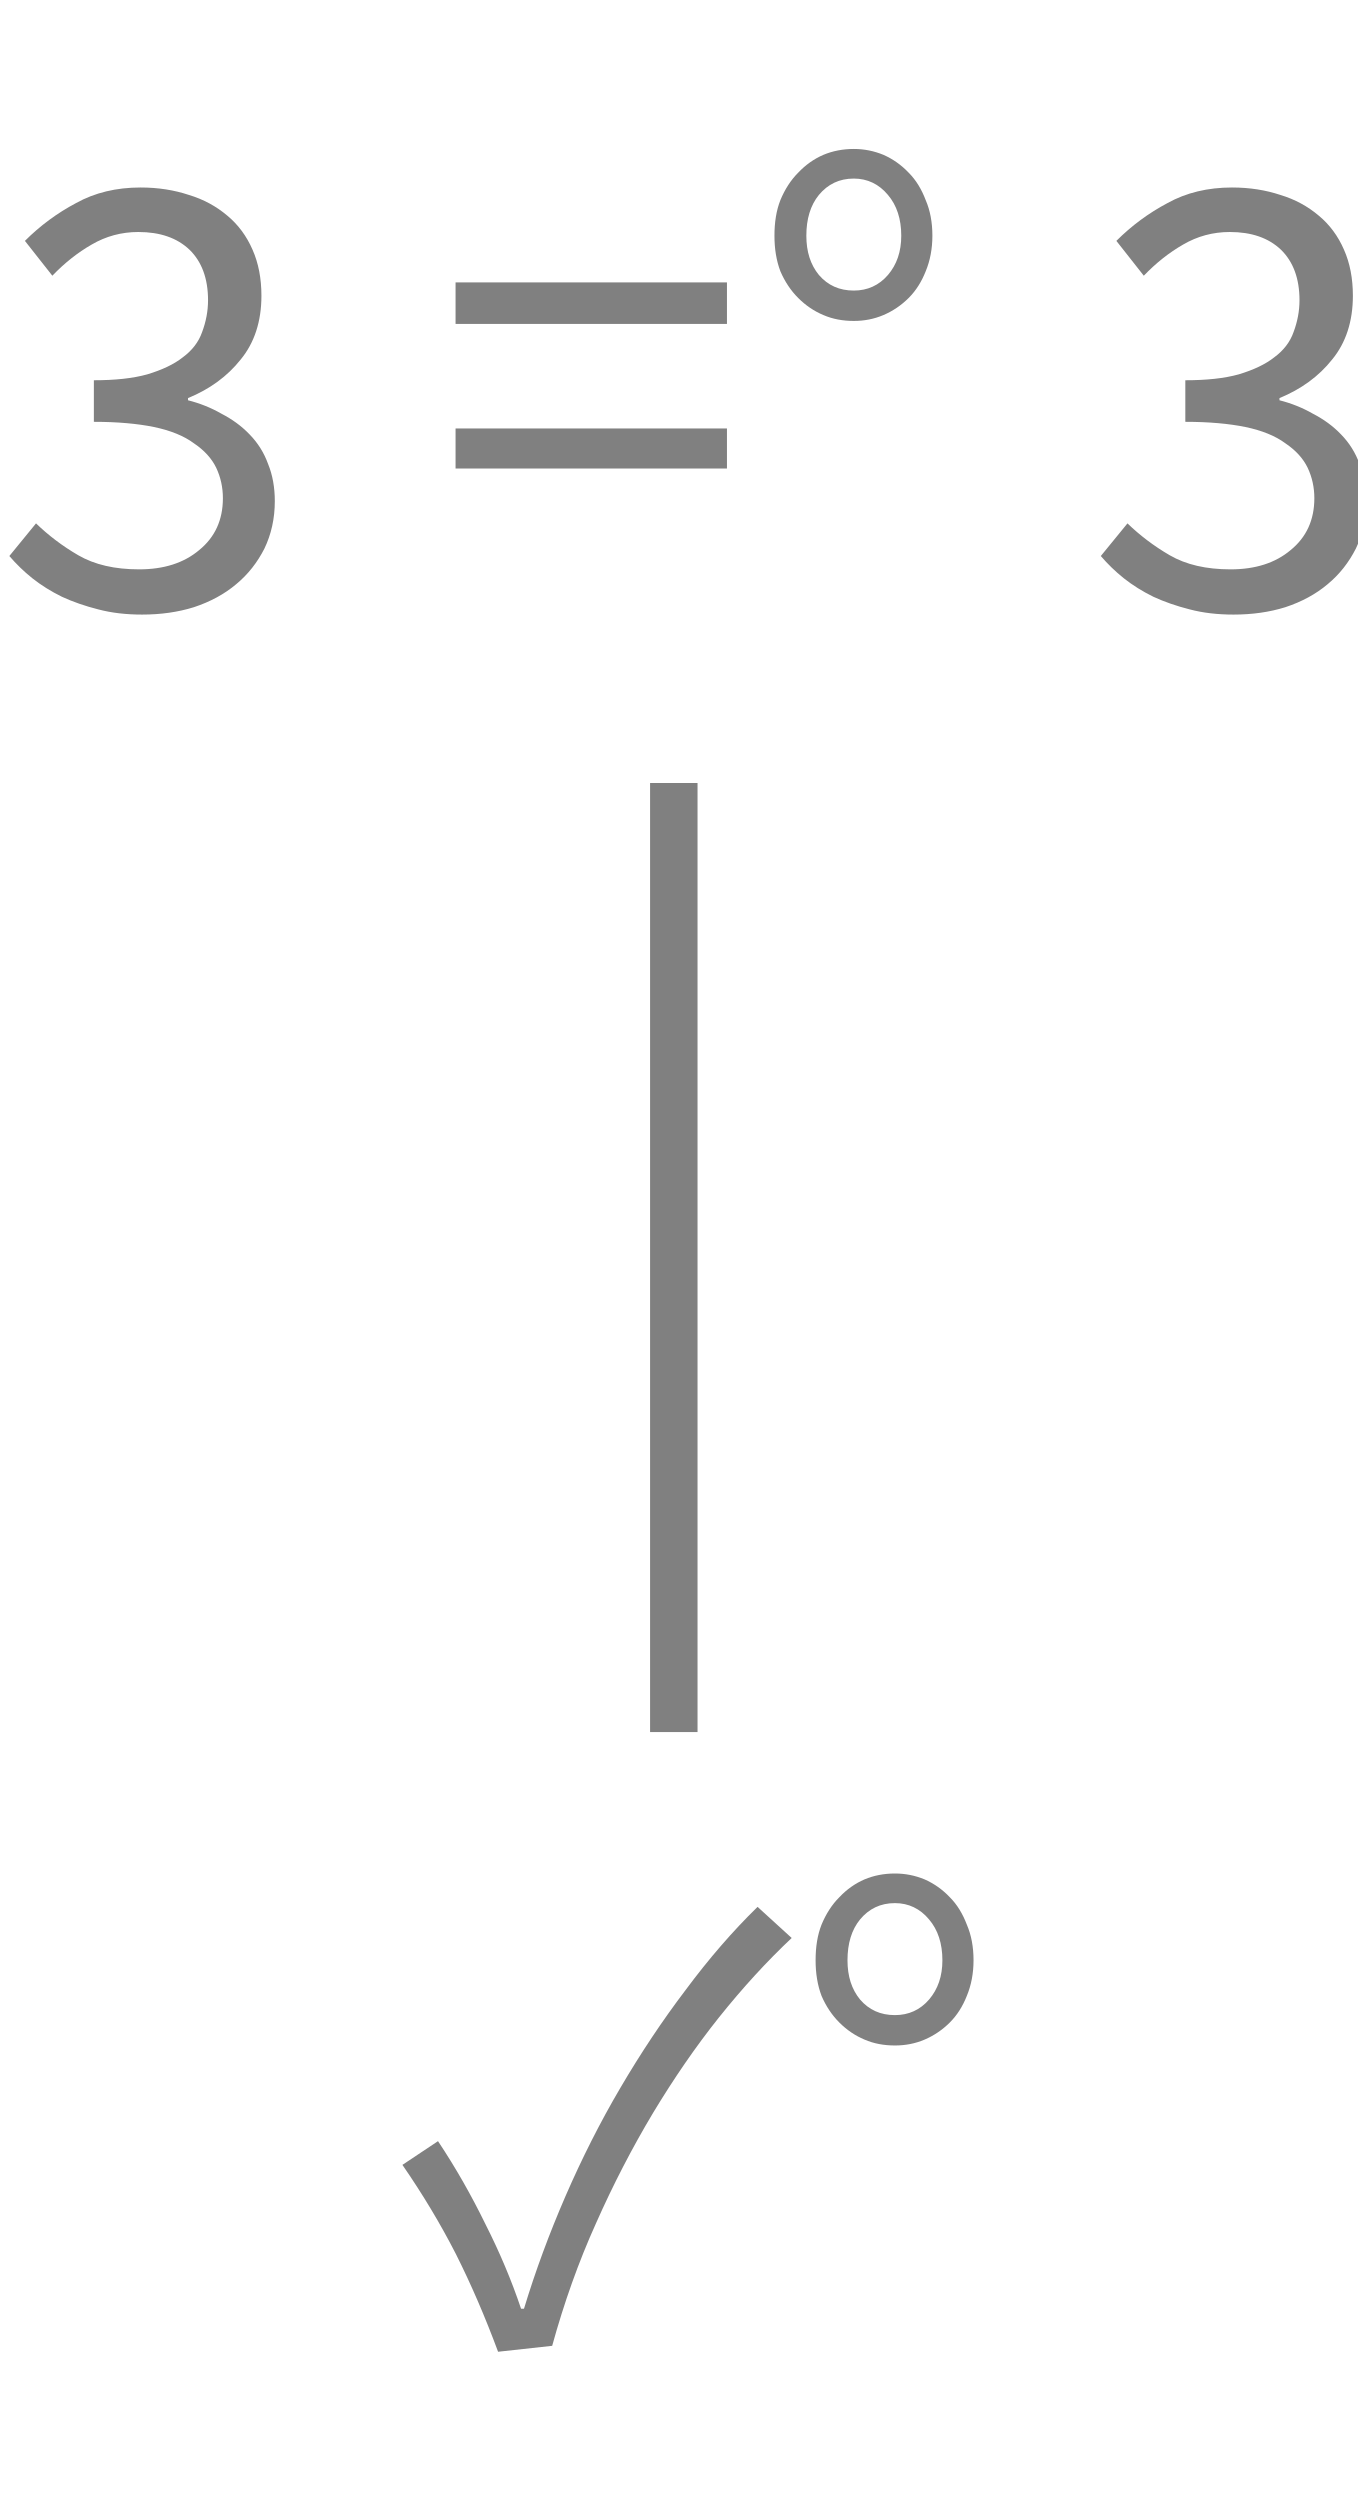
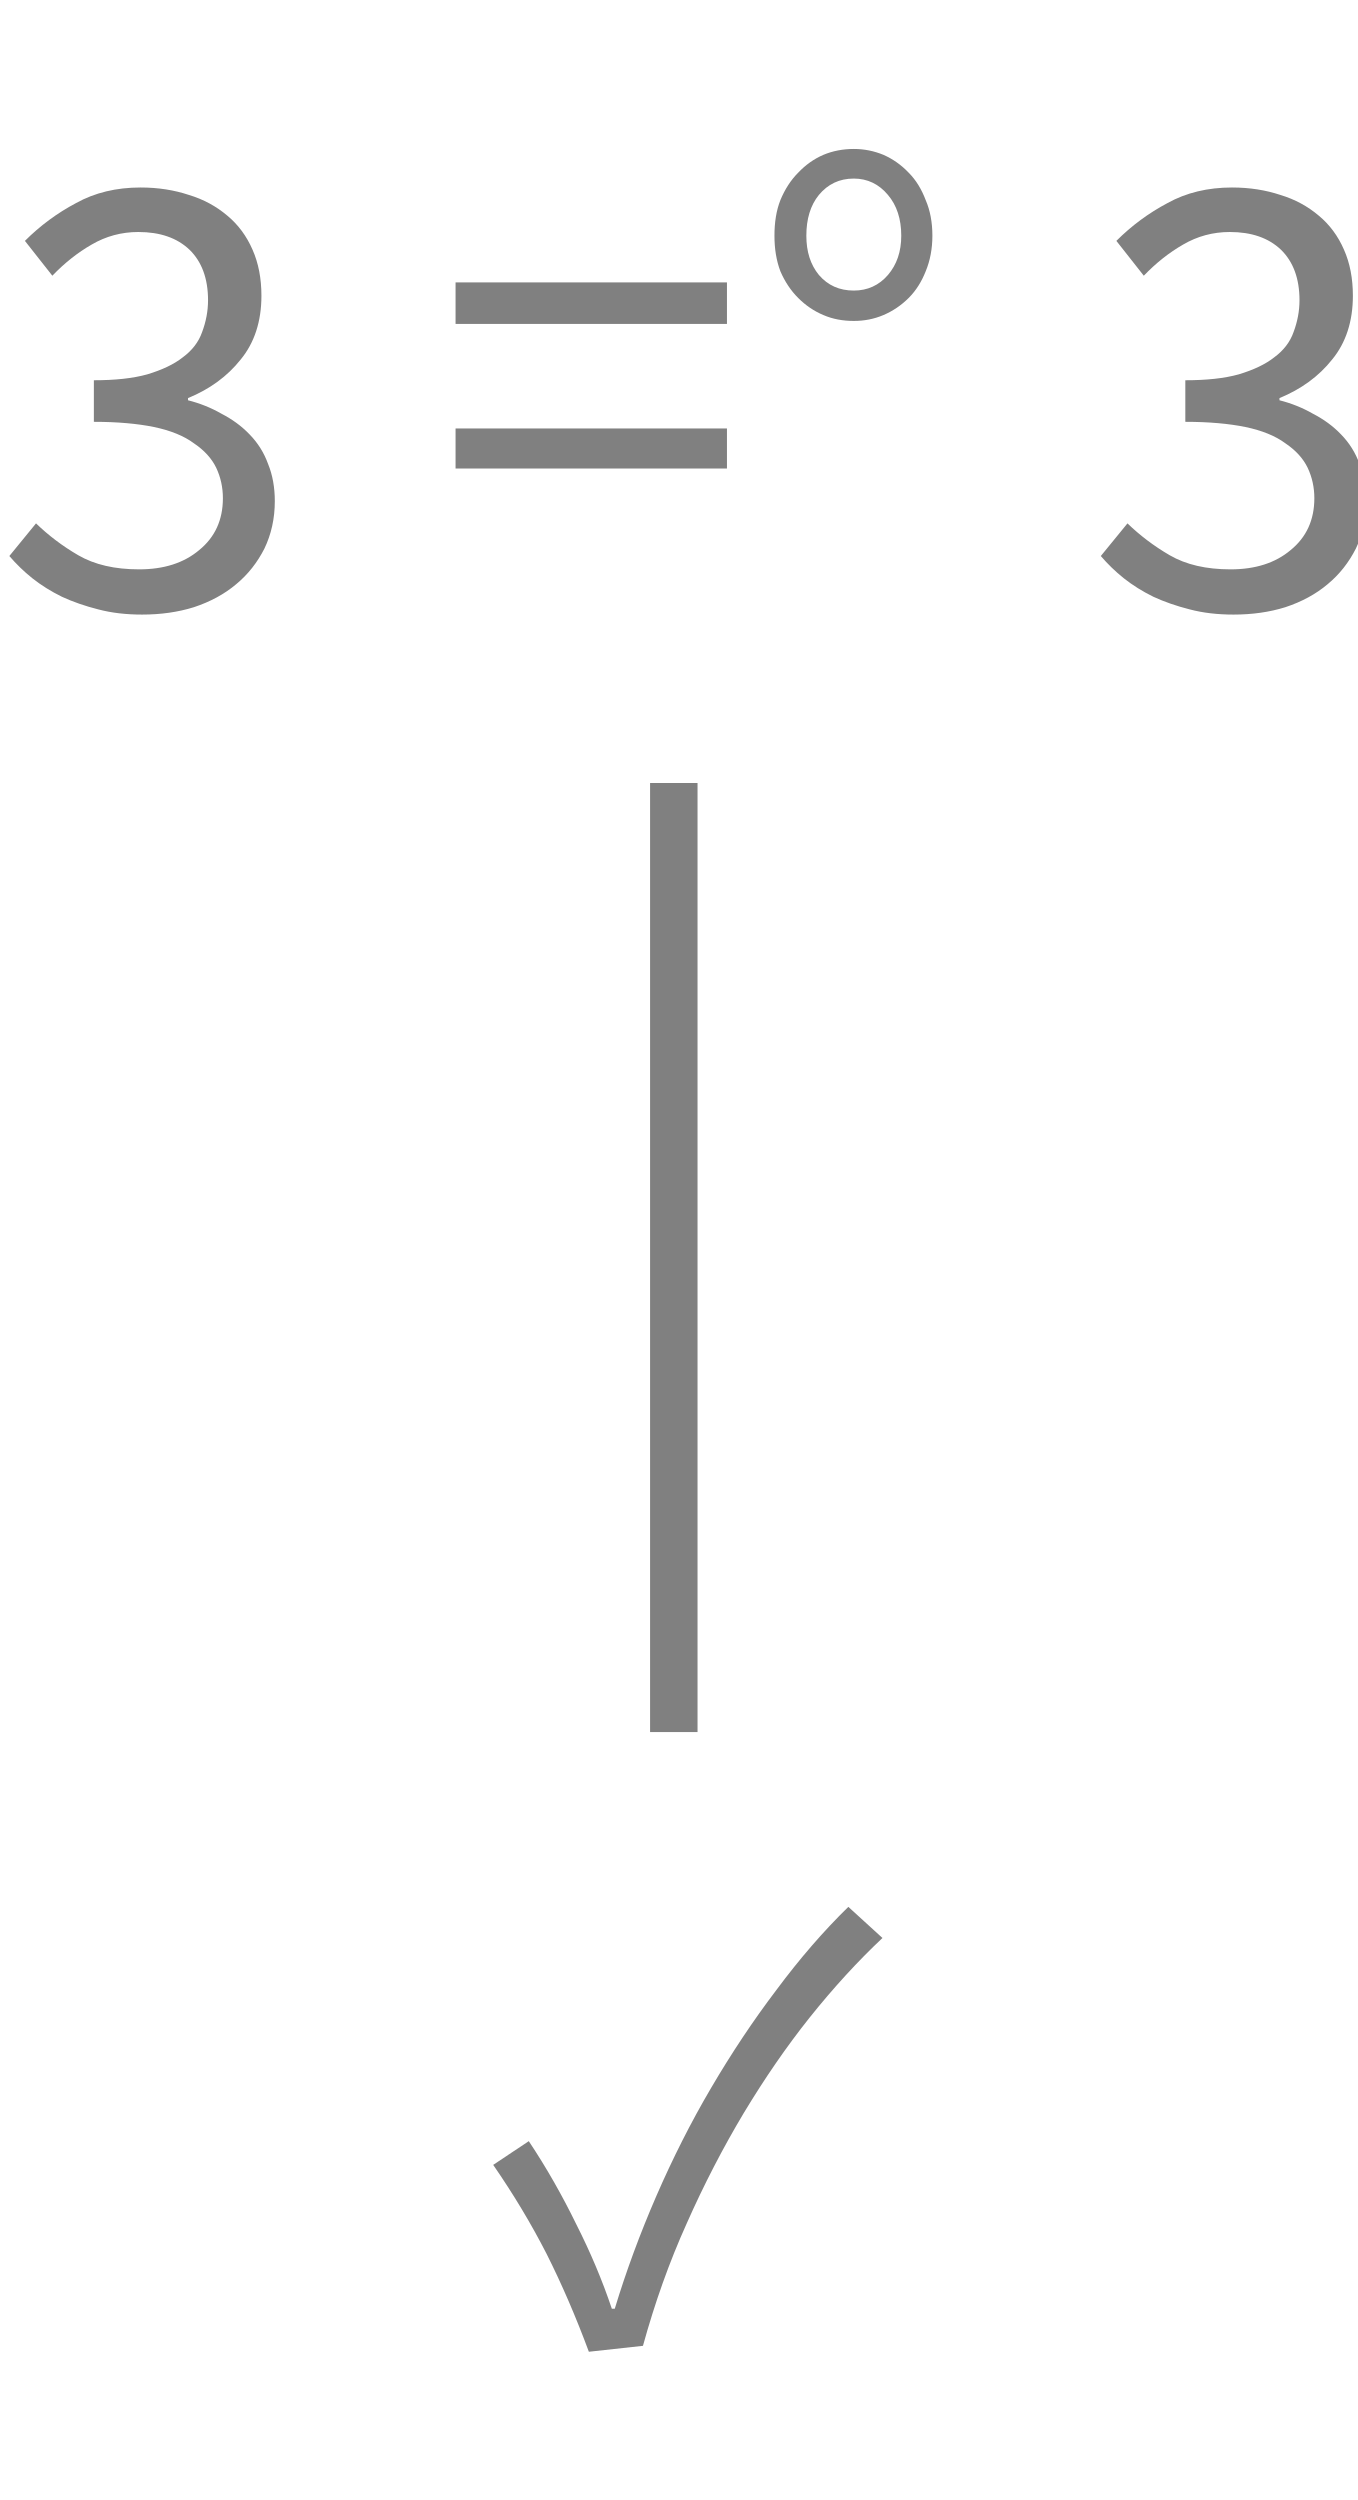
<svg xmlns="http://www.w3.org/2000/svg" xmlns:xlink="http://www.w3.org/1999/xlink" width="28.6pt" height="52.682pt" viewBox="0 0 28.6 52.682" version="1.1">
  <defs>
    <g>
      <symbol overflow="visible" id="glyph0-0">
        <path style="stroke:none;" d="M 1.141 0 L 1.141 -8.797 L 7.703 -8.797 L 7.703 0 Z M 2.609 -0.766 L 6.203 -0.766 L 5.172 -2.531 L 4.453 -3.906 L 4.391 -3.906 L 3.641 -2.531 Z M 4.391 -5.156 L 4.453 -5.156 L 5.125 -6.406 L 6.062 -8 L 2.766 -8 L 3.703 -6.406 Z M 2 -1.453 L 3.781 -4.531 L 2 -7.625 Z M 6.812 -1.453 L 6.812 -7.625 L 5.047 -4.531 Z M 6.812 -1.453 " />
      </symbol>
      <symbol overflow="visible" id="glyph0-1">
        <path style="stroke:none;" d="M 3.141 0 C 2.805 0 2.5 -0.035 2.219 -0.109 C 1.938 -0.18 1.68 -0.27 1.453 -0.375 C 1.223 -0.488 1.016 -0.617 0.828 -0.766 C 0.648 -0.91 0.488 -1.066 0.344 -1.234 L 0.906 -1.922 C 1.164 -1.672 1.461 -1.445 1.797 -1.25 C 2.141 -1.051 2.566 -0.953 3.078 -0.953 C 3.598 -0.953 4.02 -1.086 4.344 -1.359 C 4.676 -1.629 4.844 -1.992 4.844 -2.453 C 4.844 -2.68 4.797 -2.895 4.703 -3.094 C 4.609 -3.289 4.453 -3.461 4.234 -3.609 C 4.023 -3.766 3.742 -3.879 3.391 -3.953 C 3.047 -4.023 2.625 -4.062 2.125 -4.062 L 2.125 -4.938 C 2.57 -4.938 2.945 -4.977 3.25 -5.062 C 3.562 -5.156 3.812 -5.273 4 -5.422 C 4.195 -5.566 4.332 -5.742 4.406 -5.953 C 4.488 -6.172 4.531 -6.395 4.531 -6.625 C 4.531 -7.082 4.398 -7.438 4.141 -7.688 C 3.879 -7.938 3.52 -8.062 3.062 -8.062 C 2.707 -8.062 2.379 -7.973 2.078 -7.797 C 1.785 -7.629 1.508 -7.41 1.25 -7.141 L 0.672 -7.875 C 0.992 -8.195 1.352 -8.461 1.75 -8.672 C 2.145 -8.891 2.598 -9 3.109 -9 C 3.484 -9 3.82 -8.945 4.125 -8.844 C 4.438 -8.75 4.707 -8.602 4.938 -8.406 C 5.164 -8.219 5.344 -7.977 5.469 -7.688 C 5.594 -7.406 5.656 -7.082 5.656 -6.719 C 5.656 -6.176 5.508 -5.727 5.219 -5.375 C 4.938 -5.02 4.566 -4.75 4.109 -4.562 L 4.109 -4.516 C 4.359 -4.453 4.594 -4.359 4.812 -4.234 C 5.039 -4.117 5.238 -3.973 5.406 -3.797 C 5.582 -3.617 5.711 -3.41 5.797 -3.172 C 5.891 -2.941 5.938 -2.68 5.938 -2.391 C 5.938 -2.023 5.863 -1.691 5.719 -1.391 C 5.57 -1.098 5.375 -0.848 5.125 -0.641 C 4.875 -0.43 4.578 -0.27 4.234 -0.156 C 3.898 -0.051 3.535 0 3.141 0 Z M 3.141 0 " />
      </symbol>
      <symbol overflow="visible" id="glyph0-2">
        <path style="stroke:none;" d="" />
      </symbol>
      <symbol overflow="visible" id="glyph0-3">
        <path style="stroke:none;" d="M 0.453 -6.125 L 0.453 -7 L 6.172 -7 L 6.172 -6.125 Z M 0.453 -3.078 L 0.453 -3.922 L 6.172 -3.922 L 6.172 -3.078 Z M 0.453 -3.078 " />
      </symbol>
      <symbol overflow="visible" id="glyph0-4">
        <path style="stroke:none;" d="M 2.219 -6.188 C 1.988 -6.188 1.773 -6.227 1.578 -6.312 C 1.379 -6.395 1.203 -6.516 1.047 -6.672 C 0.891 -6.828 0.766 -7.016 0.672 -7.234 C 0.586 -7.461 0.547 -7.711 0.547 -7.984 C 0.547 -8.266 0.586 -8.516 0.672 -8.734 C 0.766 -8.961 0.891 -9.156 1.047 -9.312 C 1.203 -9.477 1.379 -9.602 1.578 -9.688 C 1.773 -9.77 1.988 -9.812 2.219 -9.812 C 2.438 -9.812 2.645 -9.77 2.844 -9.688 C 3.039 -9.602 3.219 -9.477 3.375 -9.312 C 3.531 -9.156 3.648 -8.961 3.734 -8.734 C 3.828 -8.516 3.875 -8.266 3.875 -7.984 C 3.875 -7.711 3.828 -7.461 3.734 -7.234 C 3.648 -7.016 3.531 -6.828 3.375 -6.672 C 3.219 -6.516 3.039 -6.395 2.844 -6.312 C 2.645 -6.227 2.438 -6.188 2.219 -6.188 Z M 2.219 -6.828 C 2.508 -6.828 2.75 -6.938 2.938 -7.156 C 3.125 -7.375 3.219 -7.648 3.219 -7.984 C 3.219 -8.336 3.125 -8.625 2.938 -8.844 C 2.75 -9.07 2.508 -9.188 2.219 -9.188 C 1.914 -9.188 1.672 -9.07 1.484 -8.844 C 1.305 -8.625 1.219 -8.336 1.219 -7.984 C 1.219 -7.648 1.305 -7.375 1.484 -7.156 C 1.672 -6.938 1.914 -6.828 2.219 -6.828 Z M 2.219 -6.828 " />
      </symbol>
      <symbol overflow="visible" id="glyph0-5">
        <path style="stroke:none;" d="M 2.016 0.266 C 1.742 -0.473 1.445 -1.16 1.125 -1.797 C 0.801 -2.43 0.426 -3.055 0 -3.672 L 0.75 -4.172 C 1.125 -3.609 1.457 -3.023 1.75 -2.422 C 2.051 -1.828 2.301 -1.234 2.5 -0.641 L 2.562 -0.641 C 2.801 -1.43 3.094 -2.223 3.438 -3.016 C 3.781 -3.805 4.164 -4.566 4.594 -5.297 C 5.02 -6.023 5.477 -6.711 5.969 -7.359 C 6.457 -8.016 6.961 -8.598 7.484 -9.109 L 8.203 -8.453 C 7.68 -7.961 7.172 -7.406 6.672 -6.781 C 6.18 -6.164 5.719 -5.492 5.281 -4.766 C 4.844 -4.035 4.441 -3.258 4.078 -2.438 C 3.711 -1.625 3.406 -0.766 3.156 0.141 Z M 2.016 0.266 " />
      </symbol>
    </g>
  </defs>
-   <g id="surface7357031">
+   <g id="surface7485961">
    <g style="fill:rgb(50.049%,50.049%,50.049%);fill-opacity:1;">
      <use xlink:href="#glyph0-1" x="-0.147" y="12.951" />
      <use xlink:href="#glyph0-2" x="6.48" y="12.951" />
      <use xlink:href="#glyph0-3" x="9.147" y="12.951" />
      <use xlink:href="#glyph0-4" x="15.773" y="12.951" />
      <use xlink:href="#glyph0-2" x="20.187" y="12.951" />
      <use xlink:href="#glyph0-1" x="22.853" y="12.951" />
    </g>
    <g style="fill:rgb(50.049%,50.049%,50.049%);fill-opacity:1;">
-       <use xlink:href="#glyph0-5" x="8.48" y="49.292" />
-       <use xlink:href="#glyph0-4" x="16.64" y="49.292" />
+       <use xlink:href="#glyph0-5" x="10.393" y="49.292" />
    </g>
    <path style="fill:none;stroke-width:1;stroke-linecap:butt;stroke-linejoin:bevel;stroke:rgb(50.049%,50.049%,50.049%);stroke-opacity:1;stroke-miterlimit:10;" d="M 18.999 21.341 L 18.999 41.341 " transform="matrix(1,0,0,1,-4.8,-4.841)" />
  </g>
</svg>
